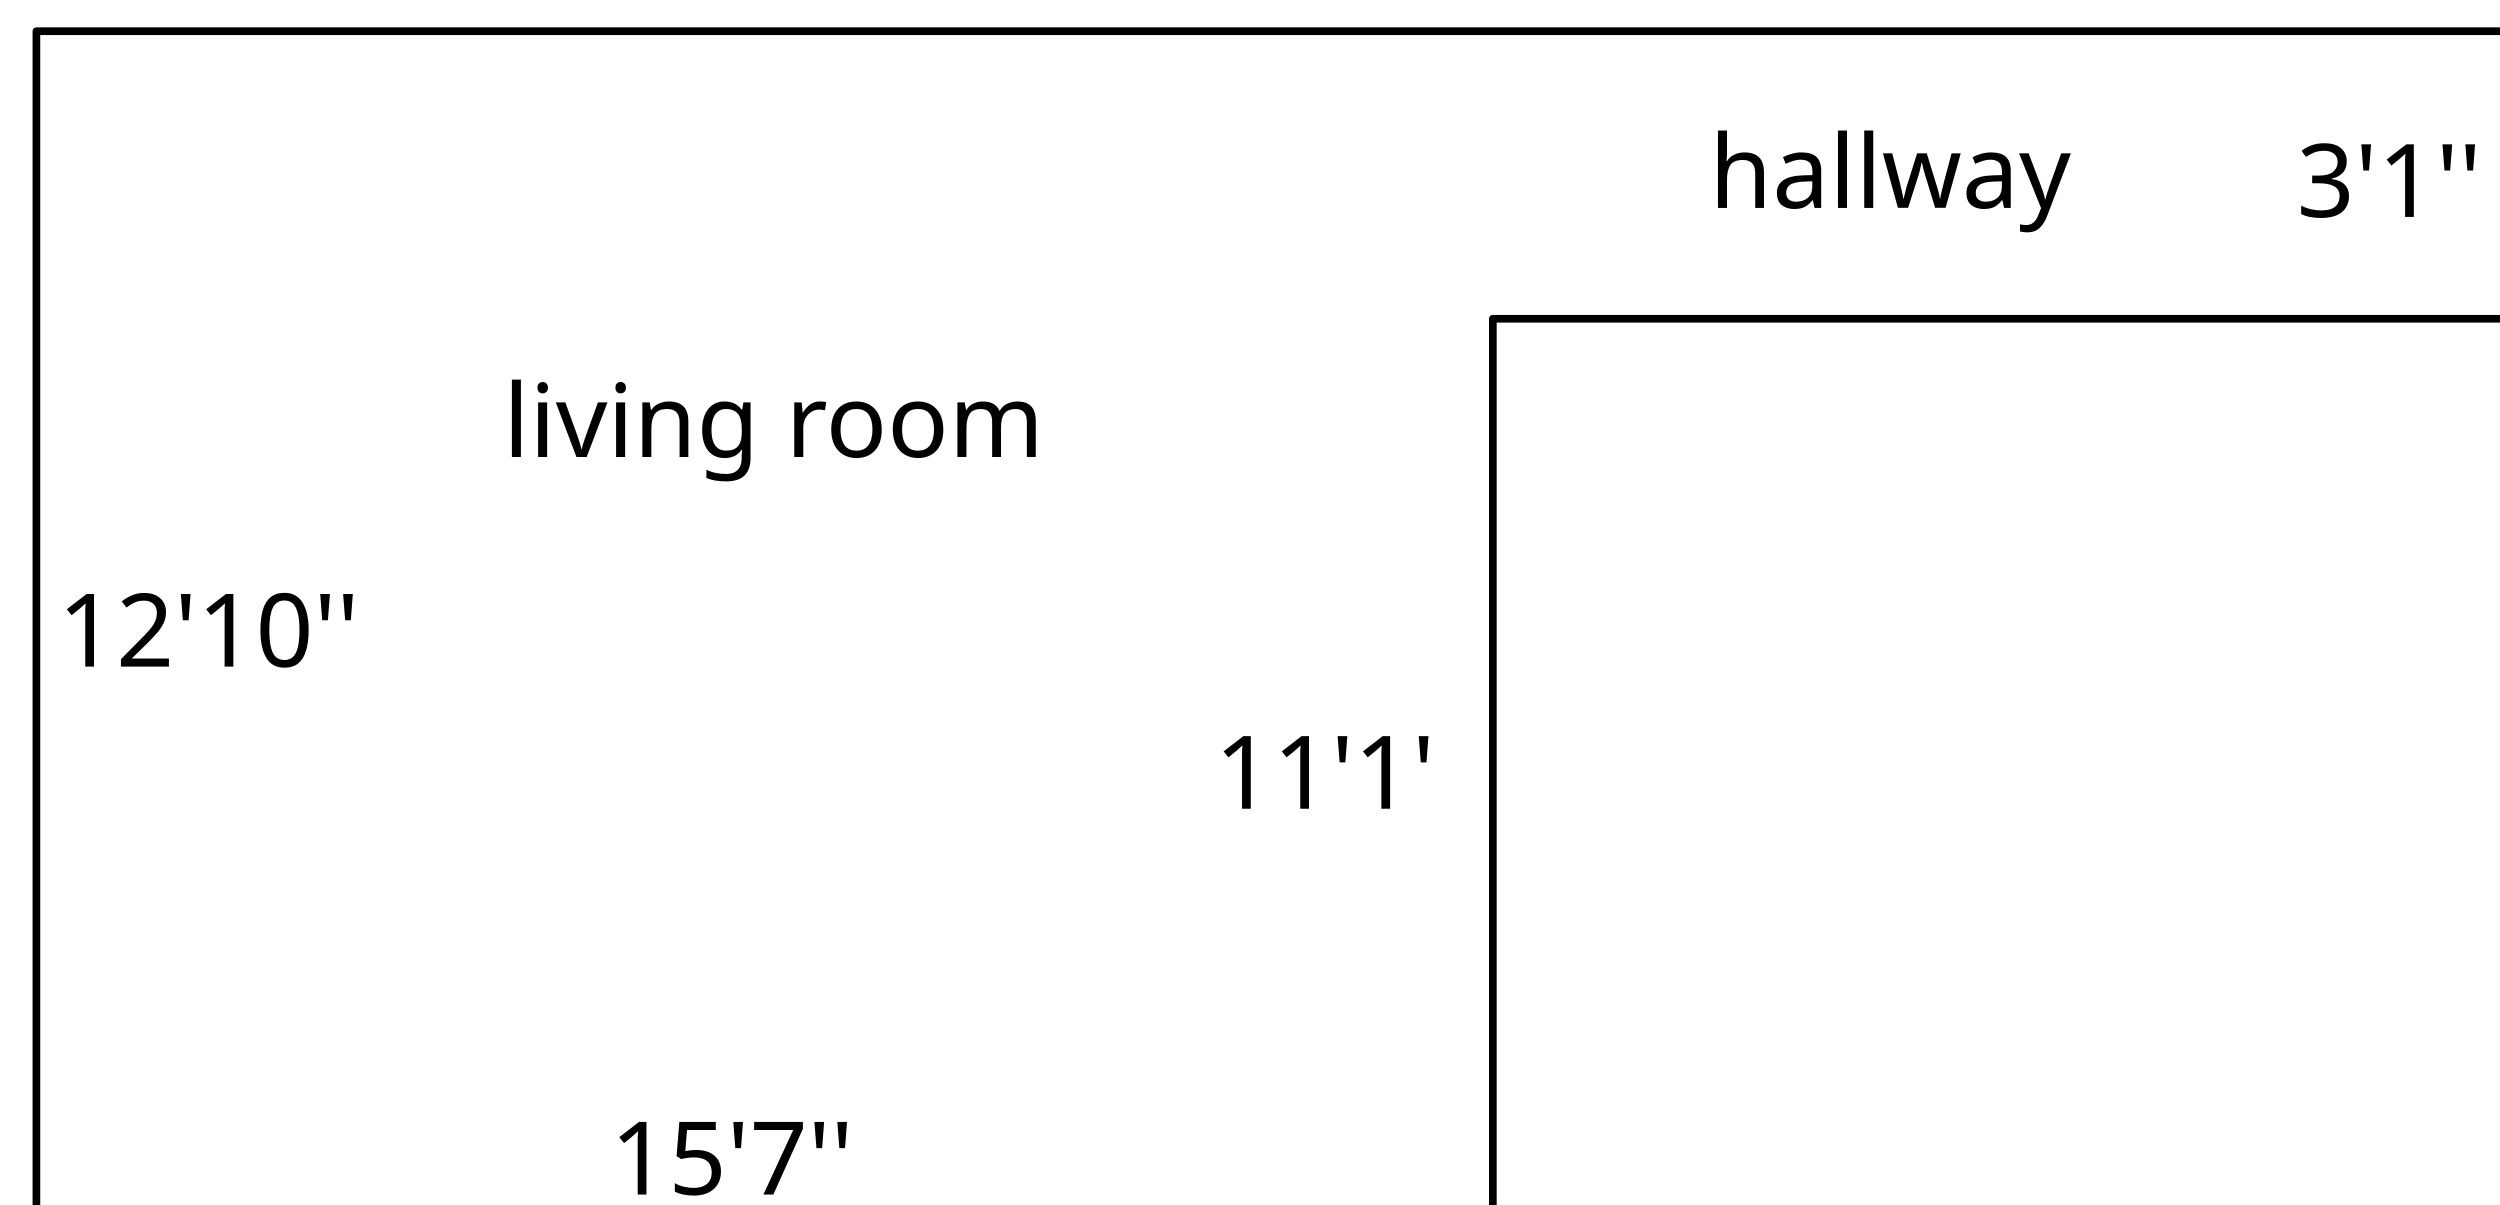
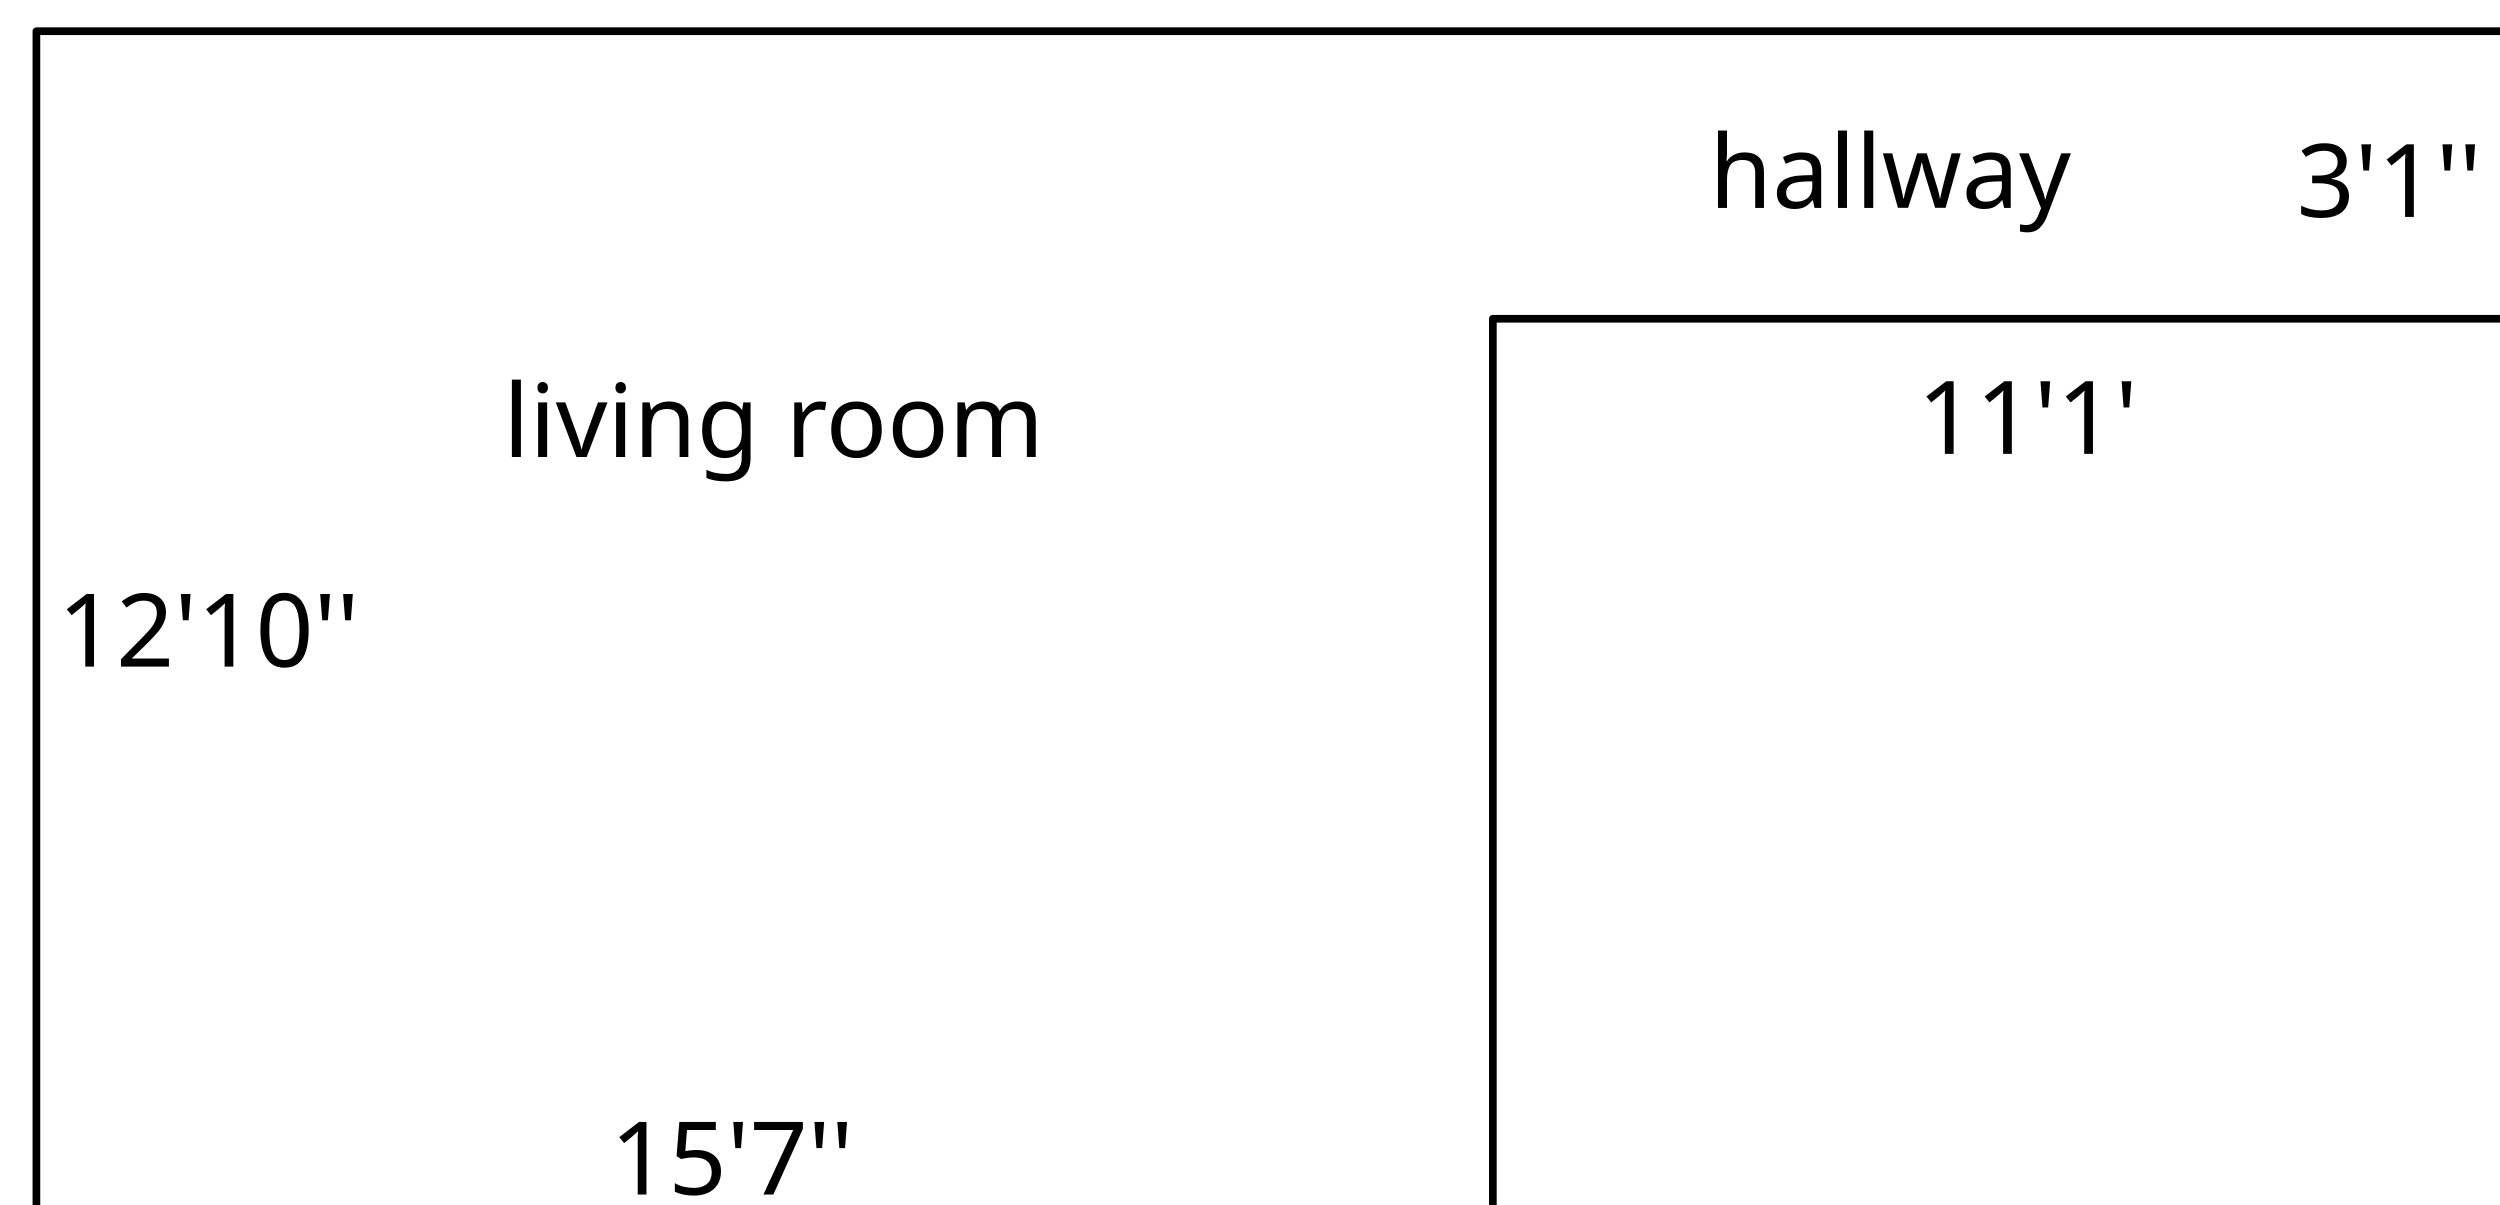
<svg xmlns="http://www.w3.org/2000/svg" style="stroke-dasharray:none; shape-rendering:auto; font-family:'Dialog'; text-rendering:auto; fill-opacity:1; color-interpolation:auto; color-rendering:auto; font-size:12px; fill:black; stroke:black; image-rendering:auto; stroke-miterlimit:10; stroke-linecap:square; stroke-linejoin:miter; font-style:normal; stroke-width:1; stroke-dashoffset:0; font-weight:normal; stroke-opacity:1;" contentScriptType="text/ecmascript" preserveAspectRatio="xMidYMid meet" zoomAndPan="magnify" version="1.0" contentStyleType="text/css" id="svg5">
  <defs id="genericDefs" />
  <path d="m 2,128.575 h 487 v 56.185 H 286.591 V 362.425 H 2 Z" style="font-family:'Times New Roman';color-interpolation:linearRGB;fill:none;stroke-width:1.5;stroke-linecap:butt;stroke-linejoin:round;color-rendering:optimizeQuality;image-rendering:optimizeQuality;text-rendering:optimizeLegibility" id="path4" transform="matrix(0.6034485,0,0,0.6034485,3.085206,-73.90915)" clip-path="none" />
-   <text xml:space="preserve" style="font-family:sans-serif;-inkscape-font-specification:sans-serif;fill:#000000;fill-opacity:1;stroke:none;stroke-width:0.25;stroke-dasharray:none" x="143.217" y="95.363" id="text5" clip-path="none">
-     <tspan id="tspan5" x="143.217" y="95.363">11'1'</tspan>
+   <text xml:space="preserve" style="font-family:sans-serif;-inkscape-font-specification:sans-serif;fill:#000000;fill-opacity:1;stroke:none;stroke-width:0.25;stroke-dasharray:none" x="226.092" y="53.516" id="text5" clip-path="none">
+     <tspan id="tspan5" x="226.092" y="53.516">11'1'</tspan>
  </text>
  <text xml:space="preserve" style="font-family:sans-serif;-inkscape-font-specification:sans-serif;fill:#000000;fill-opacity:1;stroke:none;stroke-width:0.25;stroke-dasharray:none" x="6.821" y="78.606" id="text6" clip-path="none">
    <tspan id="tspan6" x="6.821" y="78.606">12'10''</tspan>
  </text>
  <text xml:space="preserve" style="font-family:sans-serif;-inkscape-font-specification:sans-serif;fill:#000000;fill-opacity:1;stroke:none;stroke-width:0.25;stroke-dasharray:none" x="71.961" y="140.853" id="text7" clip-path="none">
    <tspan id="tspan7" x="71.961" y="140.853">15'7''</tspan>
  </text>
  <text xml:space="preserve" style="font-family:sans-serif;-inkscape-font-specification:sans-serif;fill:#000000;fill-opacity:1;stroke:none;stroke-width:0.25;stroke-dasharray:none" x="270.792" y="25.579" id="text8" clip-path="none">
    <tspan id="tspan8" x="270.792" y="25.579">3'1''</tspan>
  </text>
  <text xml:space="preserve" style="font-family:sans-serif;-inkscape-font-specification:sans-serif;fill:#000000;fill-opacity:1;stroke:none;stroke-width:0.25;stroke-dasharray:none" x="59.342" y="53.886" id="text9" clip-path="none">
    <tspan id="tspan9" x="59.342" y="53.886">living room</tspan>
  </text>
  <text xml:space="preserve" style="font-family:sans-serif;-inkscape-font-specification:sans-serif;fill:#000000;fill-opacity:1;stroke:none;stroke-width:0.25;stroke-dasharray:none" x="201.56" y="24.521" id="text10" clip-path="none">
    <tspan id="tspan10" x="201.56" y="24.521">hallway</tspan>
  </text>
</svg>
